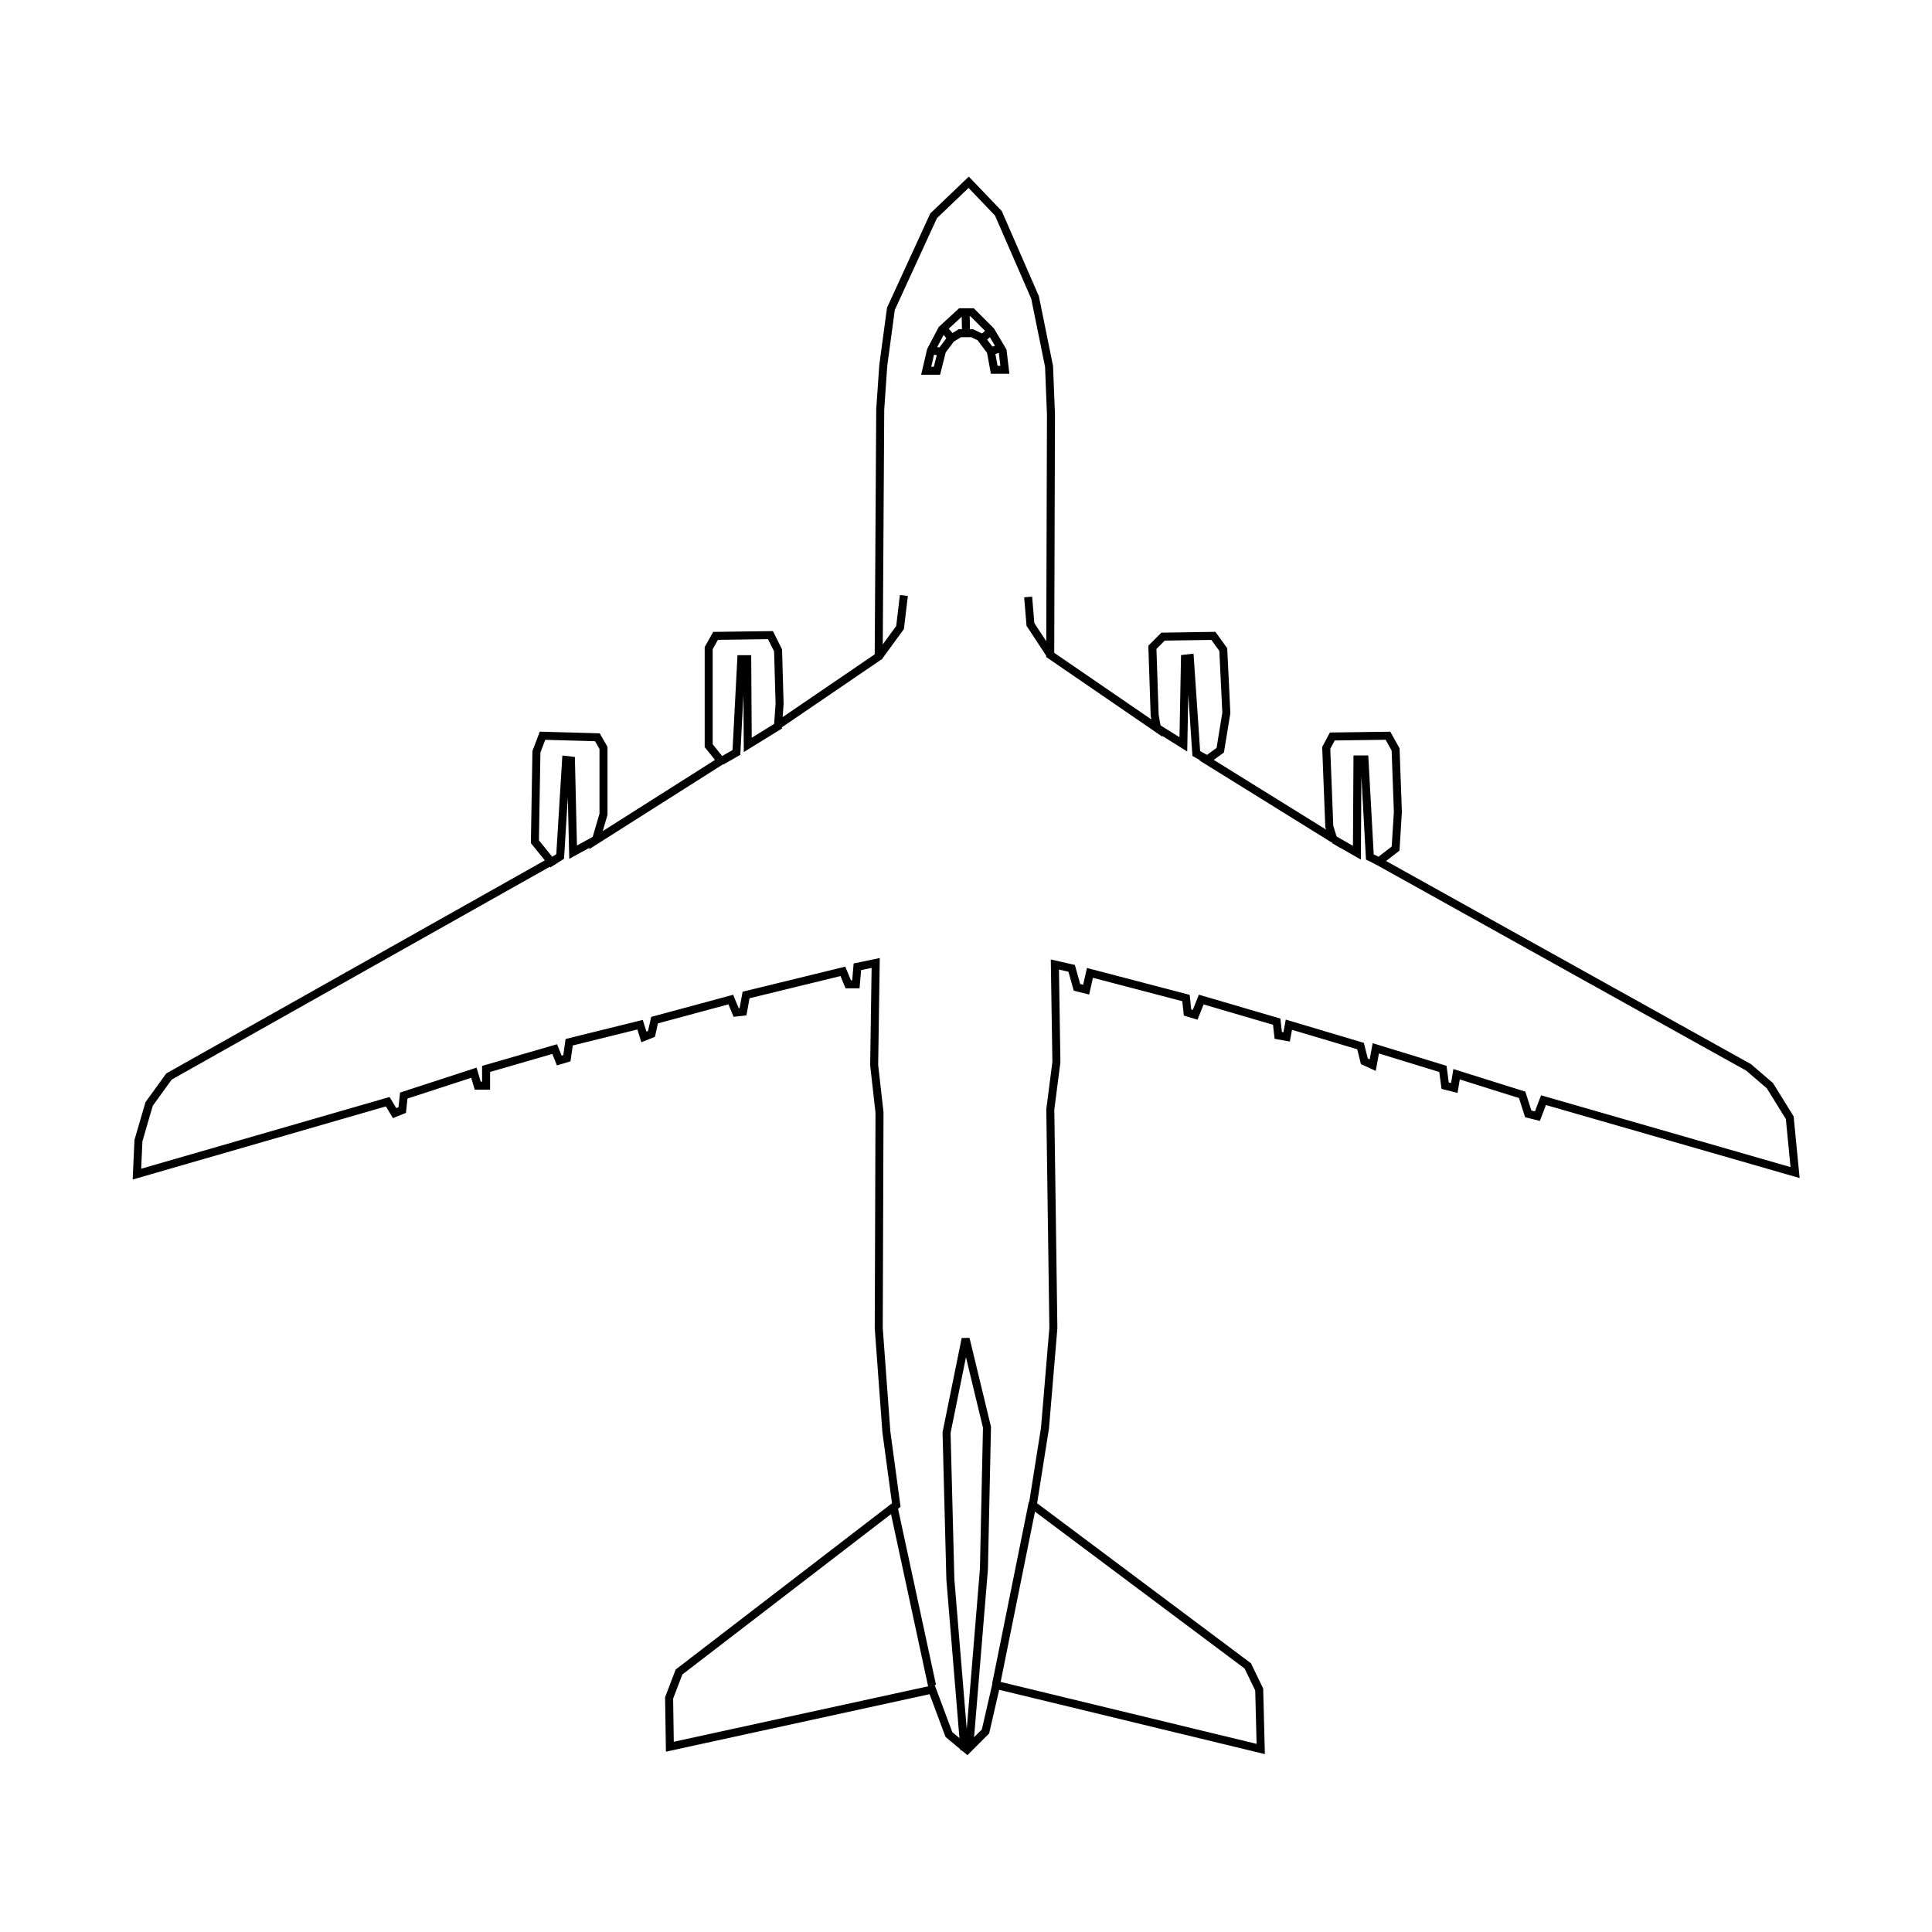
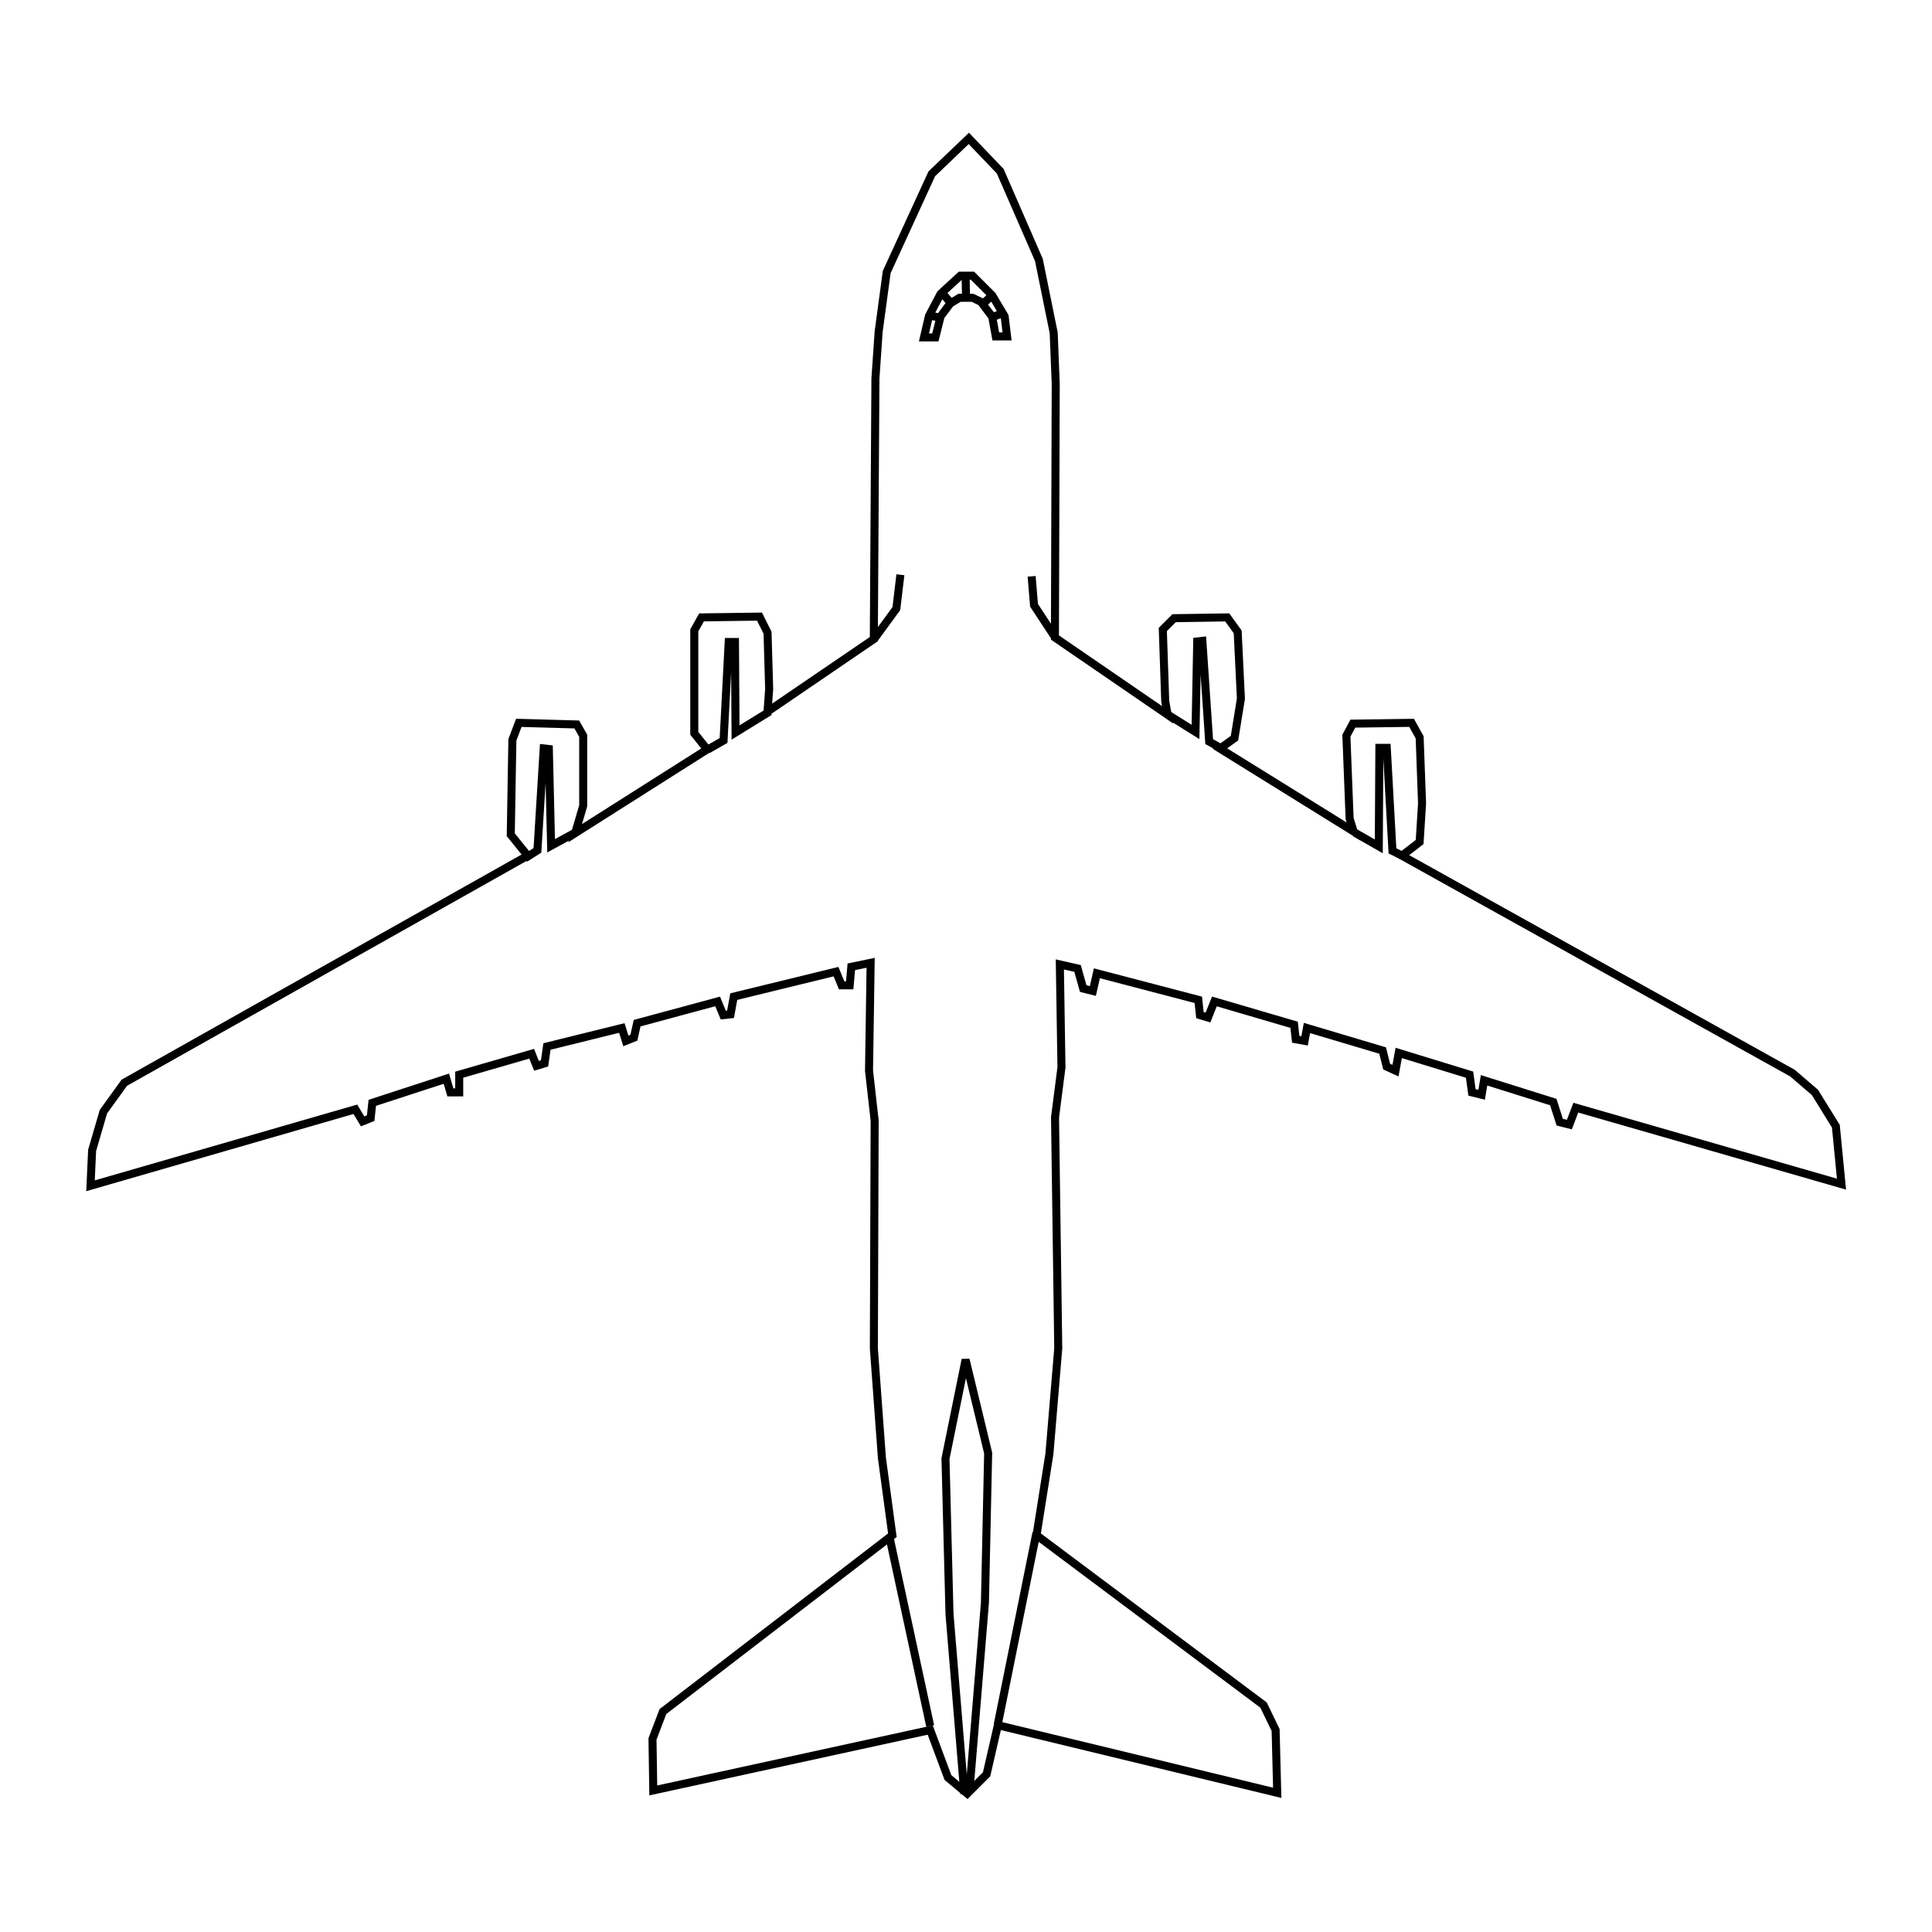
- <svg xmlns="http://www.w3.org/2000/svg" width="80mm" height="80mm" viewBox="-5.766 -8.121 84.663 84.663" version="1.1" id="svg1542">
+ <svg xmlns="http://www.w3.org/2000/svg" width="80mm" height="80mm" viewBox="-3.522 -5.877 80.175 80.175" version="1.1" id="svg1542">
  <defs id="defs1536" />
  <g id="layer6" style="display:inline">
-     <path style="fill:none;stroke:#000000;stroke-width:0.351px;stroke-linecap:butt;stroke-linejoin:miter;stroke-opacity:1" d="m 36.683,-0.134 -1.537,1.47 -1.871,4.076 -0.334,2.472 -0.134,1.938 -0.067,10.824 -4.41,3.007 0.067,-0.935 -0.067,-2.339 -0.334,-0.668 -2.405,0.033 -0.301,0.535 v 4.276 l 0.535,0.668 -5.479,3.475 0.334,-1.136 v -2.907 l -0.267,-0.468 -2.405,-0.067 -0.267,0.702 -0.067,3.942 0.702,0.869 -16.738,9.421 -0.869,1.203 -0.468,1.604 -0.067,1.47 10.991,-3.174 0.301,0.501 0.334,-0.134 0.067,-0.635 3.074,-1.002 0.167,0.568 h 0.367 V 38.721 l 3.007,-0.869 0.2,0.501 0.334,-0.1 0.1,-0.702 3.107,-0.768 0.167,0.535 0.334,-0.134 0.134,-0.601 3.341,-0.902 0.234,0.568 0.301,-0.033 0.134,-0.735 4.243,-1.036 0.234,0.568 h 0.334 l 0.067,-0.768 0.802,-0.167 -0.067,4.477 0.234,2.071 -0.033,9.455 0.334,4.544 0.434,3.207 -9.521,7.317 -0.434,1.136 0.033,2.138 11.493,-2.506 0.735,1.971 0.802,0.668 0.802,-0.802 0.468,-2.038 11.593,2.806 -0.067,-2.606 -0.501,-1.036 -9.421,-7.049 0.535,-3.374 0.367,-4.377 -0.134,-9.588 0.267,-2.071 -0.067,-4.276 0.735,0.167 0.234,0.835 0.401,0.1 0.167,-0.735 4.209,1.102 0.067,0.635 0.334,0.1 0.267,-0.668 3.307,0.969 0.067,0.601 0.367,0.067 0.1,-0.535 3.14,0.935 0.167,0.668 0.367,0.167 0.134,-0.735 2.94,0.902 0.1,0.735 0.401,0.1 0.1,-0.601 2.873,0.902 0.267,0.835 0.401,0.1 0.267,-0.702 11.025,3.174 -0.234,-2.405 -0.869,-1.403 -0.935,-0.802 -16.203,-9.02 0.735,-0.568 0.1,-1.604 -0.1,-2.74 -0.334,-0.601 -2.439,0.033 -0.267,0.501 0.134,3.441 0.167,0.535 -5.546,-3.441 0.601,-0.434 0.267,-1.637 -0.134,-2.773 -0.434,-0.601 -2.205,0.033 -0.468,0.468 0.1,2.973 0.1,0.568 -4.677,-3.207 0.033,-10.524 -0.084,-2.119 -0.614,-3.024 -1.606,-3.685 z" id="path3746" />
+     <path style="fill:none;stroke:#000000;stroke-width:0.333px;stroke-linecap:butt;stroke-linejoin:miter;stroke-opacity:1" d="m 36.683,-0.134 -1.537,1.47 -1.871,4.076 -0.334,2.472 -0.134,1.938 -0.067,10.824 -4.41,3.007 0.067,-0.935 -0.067,-2.339 -0.334,-0.668 -2.405,0.033 -0.301,0.535 v 4.276 l 0.535,0.668 -5.479,3.475 0.334,-1.136 v -2.907 l -0.267,-0.468 -2.405,-0.067 -0.267,0.702 -0.067,3.942 0.702,0.869 -16.738,9.421 -0.869,1.203 -0.468,1.604 -0.067,1.47 10.991,-3.174 0.301,0.501 0.334,-0.134 0.067,-0.635 3.074,-1.002 0.167,0.568 h 0.367 V 38.721 l 3.007,-0.869 0.2,0.501 0.334,-0.1 0.1,-0.702 3.107,-0.768 0.167,0.535 0.334,-0.134 0.134,-0.601 3.341,-0.902 0.234,0.568 0.301,-0.033 0.134,-0.735 4.243,-1.036 0.234,0.568 h 0.334 l 0.067,-0.768 0.802,-0.167 -0.067,4.477 0.234,2.071 -0.033,9.455 0.334,4.544 0.434,3.207 -9.521,7.317 -0.434,1.136 0.033,2.138 11.493,-2.506 0.735,1.971 0.802,0.668 0.802,-0.802 0.468,-2.038 11.593,2.806 -0.067,-2.606 -0.501,-1.036 -9.421,-7.049 0.535,-3.374 0.367,-4.377 -0.134,-9.588 0.267,-2.071 -0.067,-4.276 0.735,0.167 0.234,0.835 0.401,0.1 0.167,-0.735 4.209,1.102 0.067,0.635 0.334,0.1 0.267,-0.668 3.307,0.969 0.067,0.601 0.367,0.067 0.1,-0.535 3.14,0.935 0.167,0.668 0.367,0.167 0.134,-0.735 2.94,0.902 0.1,0.735 0.401,0.1 0.1,-0.601 2.873,0.902 0.267,0.835 0.401,0.1 0.267,-0.702 11.025,3.174 -0.234,-2.405 -0.869,-1.403 -0.935,-0.802 -16.203,-9.02 0.735,-0.568 0.1,-1.604 -0.1,-2.74 -0.334,-0.601 -2.439,0.033 -0.267,0.501 0.134,3.441 0.167,0.535 -5.546,-3.441 0.601,-0.434 0.267,-1.637 -0.134,-2.773 -0.434,-0.601 -2.205,0.033 -0.468,0.468 0.1,2.973 0.1,0.568 -4.677,-3.207 0.033,-10.524 -0.084,-2.119 -0.614,-3.024 -1.606,-3.685 z" id="path3746" />
  </g>
  <g id="layer7">
-     <path style="fill:none;stroke:#000000;stroke-width:0.351px;stroke-linecap:butt;stroke-linejoin:miter;stroke-opacity:1" d="m 34.821,8.126 h 0.472 l 0.22,-0.877 0.401,-0.535 0.384,-0.234 0.535,-1.3e-6 0.351,0.167 0.468,0.618 0.15,0.819 0.468,-1.4e-6 L 38.169,7.25 37.652,6.381 36.833,5.563 h -0.501 l -0.819,0.752 -0.484,0.919 z" id="path3749" />
-     <path style="fill:none;stroke:#000000;stroke-width:0.351px;stroke-linecap:butt;stroke-linejoin:miter;stroke-opacity:1" d="m 35.046,7.216 0.501,0.1" id="path3751" />
-     <path style="fill:none;stroke:#000000;stroke-width:0.351px;stroke-linecap:butt;stroke-linejoin:miter;stroke-opacity:1" d="m 35.597,6.298 0.334,0.401" id="path3753" />
-     <path style="fill:none;stroke:#000000;stroke-width:0.351px;stroke-linecap:butt;stroke-linejoin:miter;stroke-opacity:1" d="m 36.549,5.579 0.017,0.869" id="path3755" />
-     <path style="fill:none;stroke:#000000;stroke-width:0.351px;stroke-linecap:butt;stroke-linejoin:miter;stroke-opacity:1" d="m 37.652,6.381 -0.367,0.334" id="path3757" />
-     <path style="fill:none;stroke:#000000;stroke-width:0.351px;stroke-linecap:butt;stroke-linejoin:miter;stroke-opacity:1" d="M 38.103,7.116 37.652,7.283" id="path3759" />
-     <path style="fill:none;stroke:#000000;stroke-width:0.351px;stroke-linecap:butt;stroke-linejoin:miter;stroke-opacity:1" d="m 32.774,20.613 0.902,-1.236 0.167,-1.403" id="path3761" />
-     <path style="fill:none;stroke:#000000;stroke-width:0.351px;stroke-linecap:butt;stroke-linejoin:miter;stroke-opacity:1" d="m 40.224,20.513 -0.835,-1.27 -0.1,-1.203" id="path3763" />
-     <path style="fill:none;stroke:#000000;stroke-width:0.351px;stroke-linecap:butt;stroke-linejoin:miter;stroke-opacity:1" d="m 36.549,50.547 -0.835,4.109 0.167,6.448 0.601,7.283 0.234,-0.033 0.635,-7.717 0.134,-6.214 z" id="path3765" />
-     <path style="fill:none;stroke:#000000;stroke-width:0.351px;stroke-linecap:butt;stroke-linejoin:miter;stroke-opacity:1" d="m 18.261,29.742 0.52,-0.331 0.26,-4.229 0.213,0.024 0.094,4.016 0.992,-0.543" id="path3767" />
-     <path style="fill:none;stroke:#000000;stroke-width:0.351px;stroke-linecap:butt;stroke-linejoin:miter;stroke-opacity:1" d="m 25.844,25.23 0.661,-0.378 0.213,-4.087 h 0.26 l 0.024,3.756 1.417,-0.874" id="path3769" />
-     <path style="fill:none;stroke:#000000;stroke-width:0.351px;stroke-linecap:butt;stroke-linejoin:miter;stroke-opacity:1" d="m 44.956,23.789 1.134,0.709 0.071,-3.756 0.213,-0.024 0.283,4.181 0.425,0.236" id="path3771" />
-     <path style="fill:none;stroke:#000000;stroke-width:0.351px;stroke-linecap:butt;stroke-linejoin:miter;stroke-opacity:1" d="m 52.704,28.679 0.992,0.567 0.024,-4.087 h 0.307 l 0.236,4.276 0.496,0.236" id="path3773" />
-     <path style="fill:none;stroke:#000000;stroke-width:0.351px;stroke-linecap:butt;stroke-linejoin:miter;stroke-opacity:1" d="m 33.409,57.997 1.67,7.751" id="path3775" />
-     <path style="fill:none;stroke:#000000;stroke-width:0.351px;stroke-linecap:butt;stroke-linejoin:miter;stroke-opacity:1" d="m 39.489,57.73 -1.604,7.951" id="path3777" />
+     <path style="fill:none;stroke:#000000;stroke-width:0.333px;stroke-linecap:butt;stroke-linejoin:miter;stroke-opacity:1" d="m 34.821,8.126 h 0.472 l 0.22,-0.877 0.401,-0.535 0.384,-0.234 0.535,-1.3e-6 0.351,0.167 0.468,0.618 0.15,0.819 0.468,-1.4e-6 L 38.169,7.25 37.652,6.381 36.833,5.563 h -0.501 l -0.819,0.752 -0.484,0.919 z" id="path3749" />
+     <path style="fill:none;stroke:#000000;stroke-width:0.333px;stroke-linecap:butt;stroke-linejoin:miter;stroke-opacity:1" d="m 35.046,7.216 0.501,0.1" id="path3751" />
+     <path style="fill:none;stroke:#000000;stroke-width:0.333px;stroke-linecap:butt;stroke-linejoin:miter;stroke-opacity:1" d="m 35.597,6.298 0.334,0.401" id="path3753" />
+     <path style="fill:none;stroke:#000000;stroke-width:0.333px;stroke-linecap:butt;stroke-linejoin:miter;stroke-opacity:1" d="m 36.549,5.579 0.017,0.869" id="path3755" />
+     <path style="fill:none;stroke:#000000;stroke-width:0.333px;stroke-linecap:butt;stroke-linejoin:miter;stroke-opacity:1" d="m 37.652,6.381 -0.367,0.334" id="path3757" />
+     <path style="fill:none;stroke:#000000;stroke-width:0.333px;stroke-linecap:butt;stroke-linejoin:miter;stroke-opacity:1" d="M 38.103,7.116 37.652,7.283" id="path3759" />
+     <path style="fill:none;stroke:#000000;stroke-width:0.333px;stroke-linecap:butt;stroke-linejoin:miter;stroke-opacity:1" d="m 32.774,20.613 0.902,-1.236 0.167,-1.403" id="path3761" />
+     <path style="fill:none;stroke:#000000;stroke-width:0.333px;stroke-linecap:butt;stroke-linejoin:miter;stroke-opacity:1" d="m 40.224,20.513 -0.835,-1.27 -0.1,-1.203" id="path3763" />
+     <path style="fill:none;stroke:#000000;stroke-width:0.333px;stroke-linecap:butt;stroke-linejoin:miter;stroke-opacity:1" d="m 36.549,50.547 -0.835,4.109 0.167,6.448 0.601,7.283 0.234,-0.033 0.635,-7.717 0.134,-6.214 z" id="path3765" />
+     <path style="fill:none;stroke:#000000;stroke-width:0.333px;stroke-linecap:butt;stroke-linejoin:miter;stroke-opacity:1" d="m 18.261,29.742 0.52,-0.331 0.26,-4.229 0.213,0.024 0.094,4.016 0.992,-0.543" id="path3767" />
+     <path style="fill:none;stroke:#000000;stroke-width:0.333px;stroke-linecap:butt;stroke-linejoin:miter;stroke-opacity:1" d="m 25.844,25.23 0.661,-0.378 0.213,-4.087 h 0.26 l 0.024,3.756 1.417,-0.874" id="path3769" />
+     <path style="fill:none;stroke:#000000;stroke-width:0.333px;stroke-linecap:butt;stroke-linejoin:miter;stroke-opacity:1" d="m 44.956,23.789 1.134,0.709 0.071,-3.756 0.213,-0.024 0.283,4.181 0.425,0.236" id="path3771" />
+     <path style="fill:none;stroke:#000000;stroke-width:0.333px;stroke-linecap:butt;stroke-linejoin:miter;stroke-opacity:1" d="m 52.704,28.679 0.992,0.567 0.024,-4.087 h 0.307 l 0.236,4.276 0.496,0.236" id="path3773" />
+     <path style="fill:none;stroke:#000000;stroke-width:0.333px;stroke-linecap:butt;stroke-linejoin:miter;stroke-opacity:1" d="m 33.409,57.997 1.67,7.751" id="path3775" />
+     <path style="fill:none;stroke:#000000;stroke-width:0.333px;stroke-linecap:butt;stroke-linejoin:miter;stroke-opacity:1" d="m 39.489,57.73 -1.604,7.951" id="path3777" />
  </g>
</svg>
